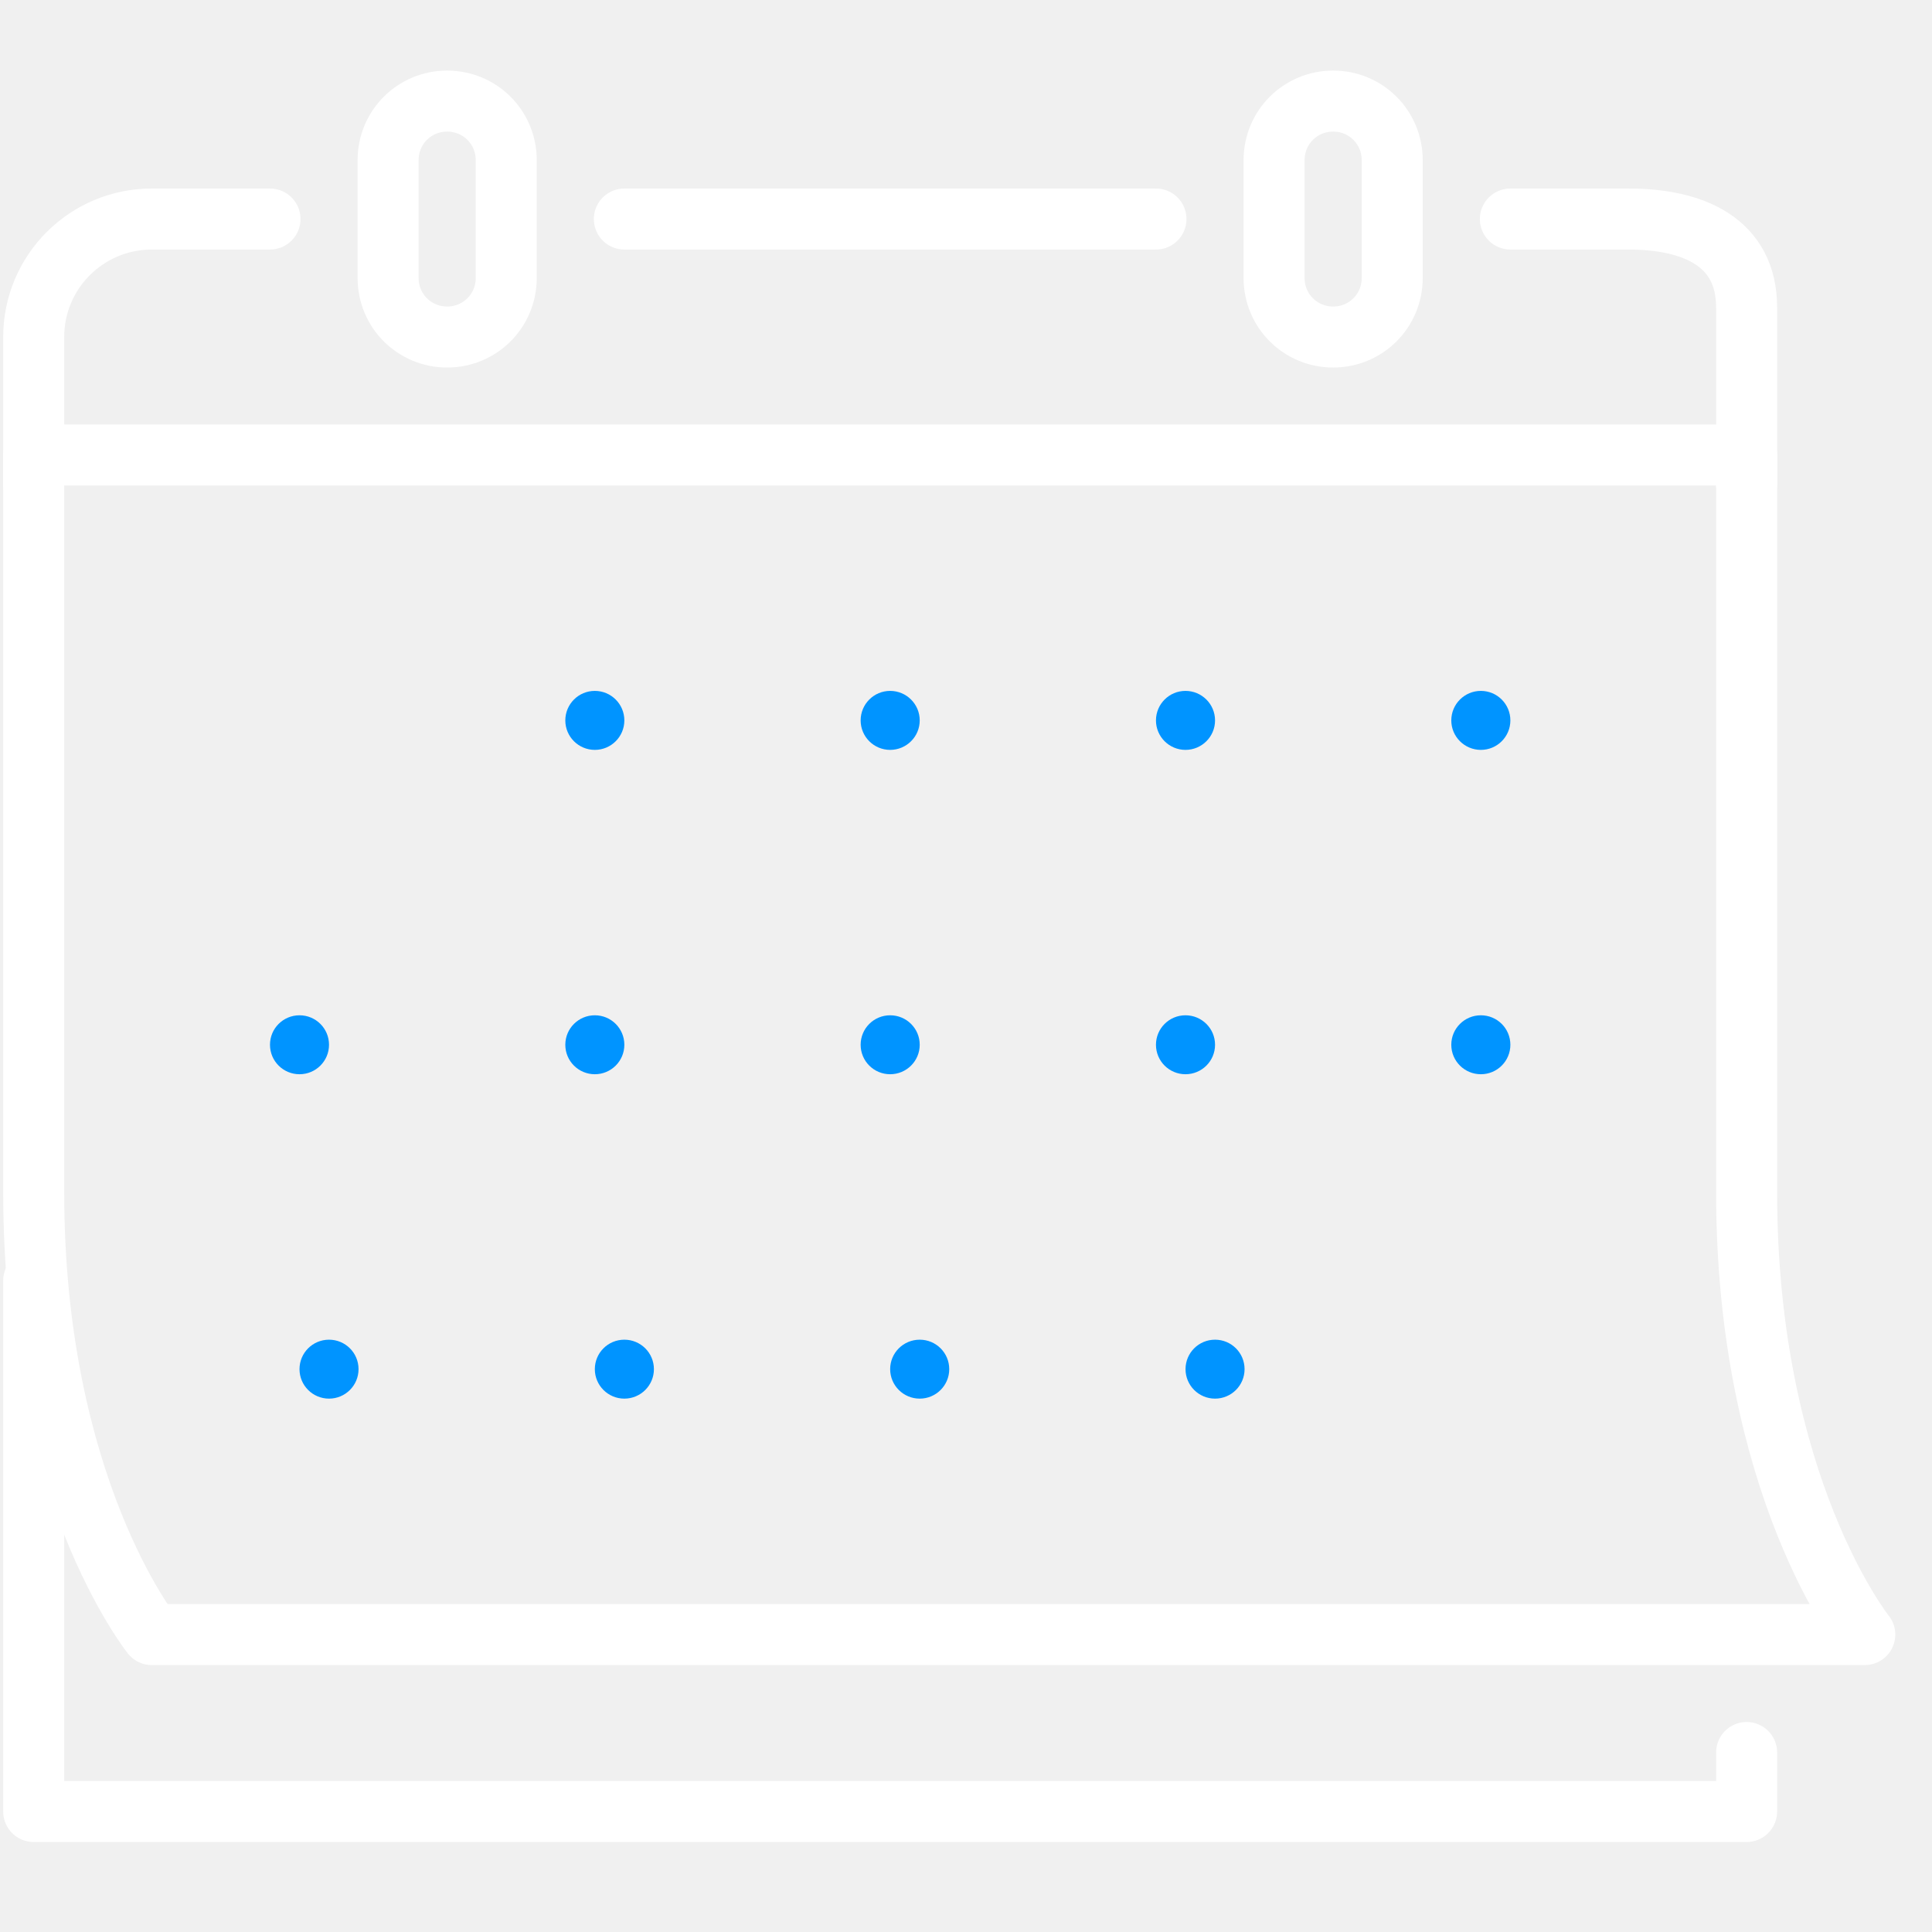
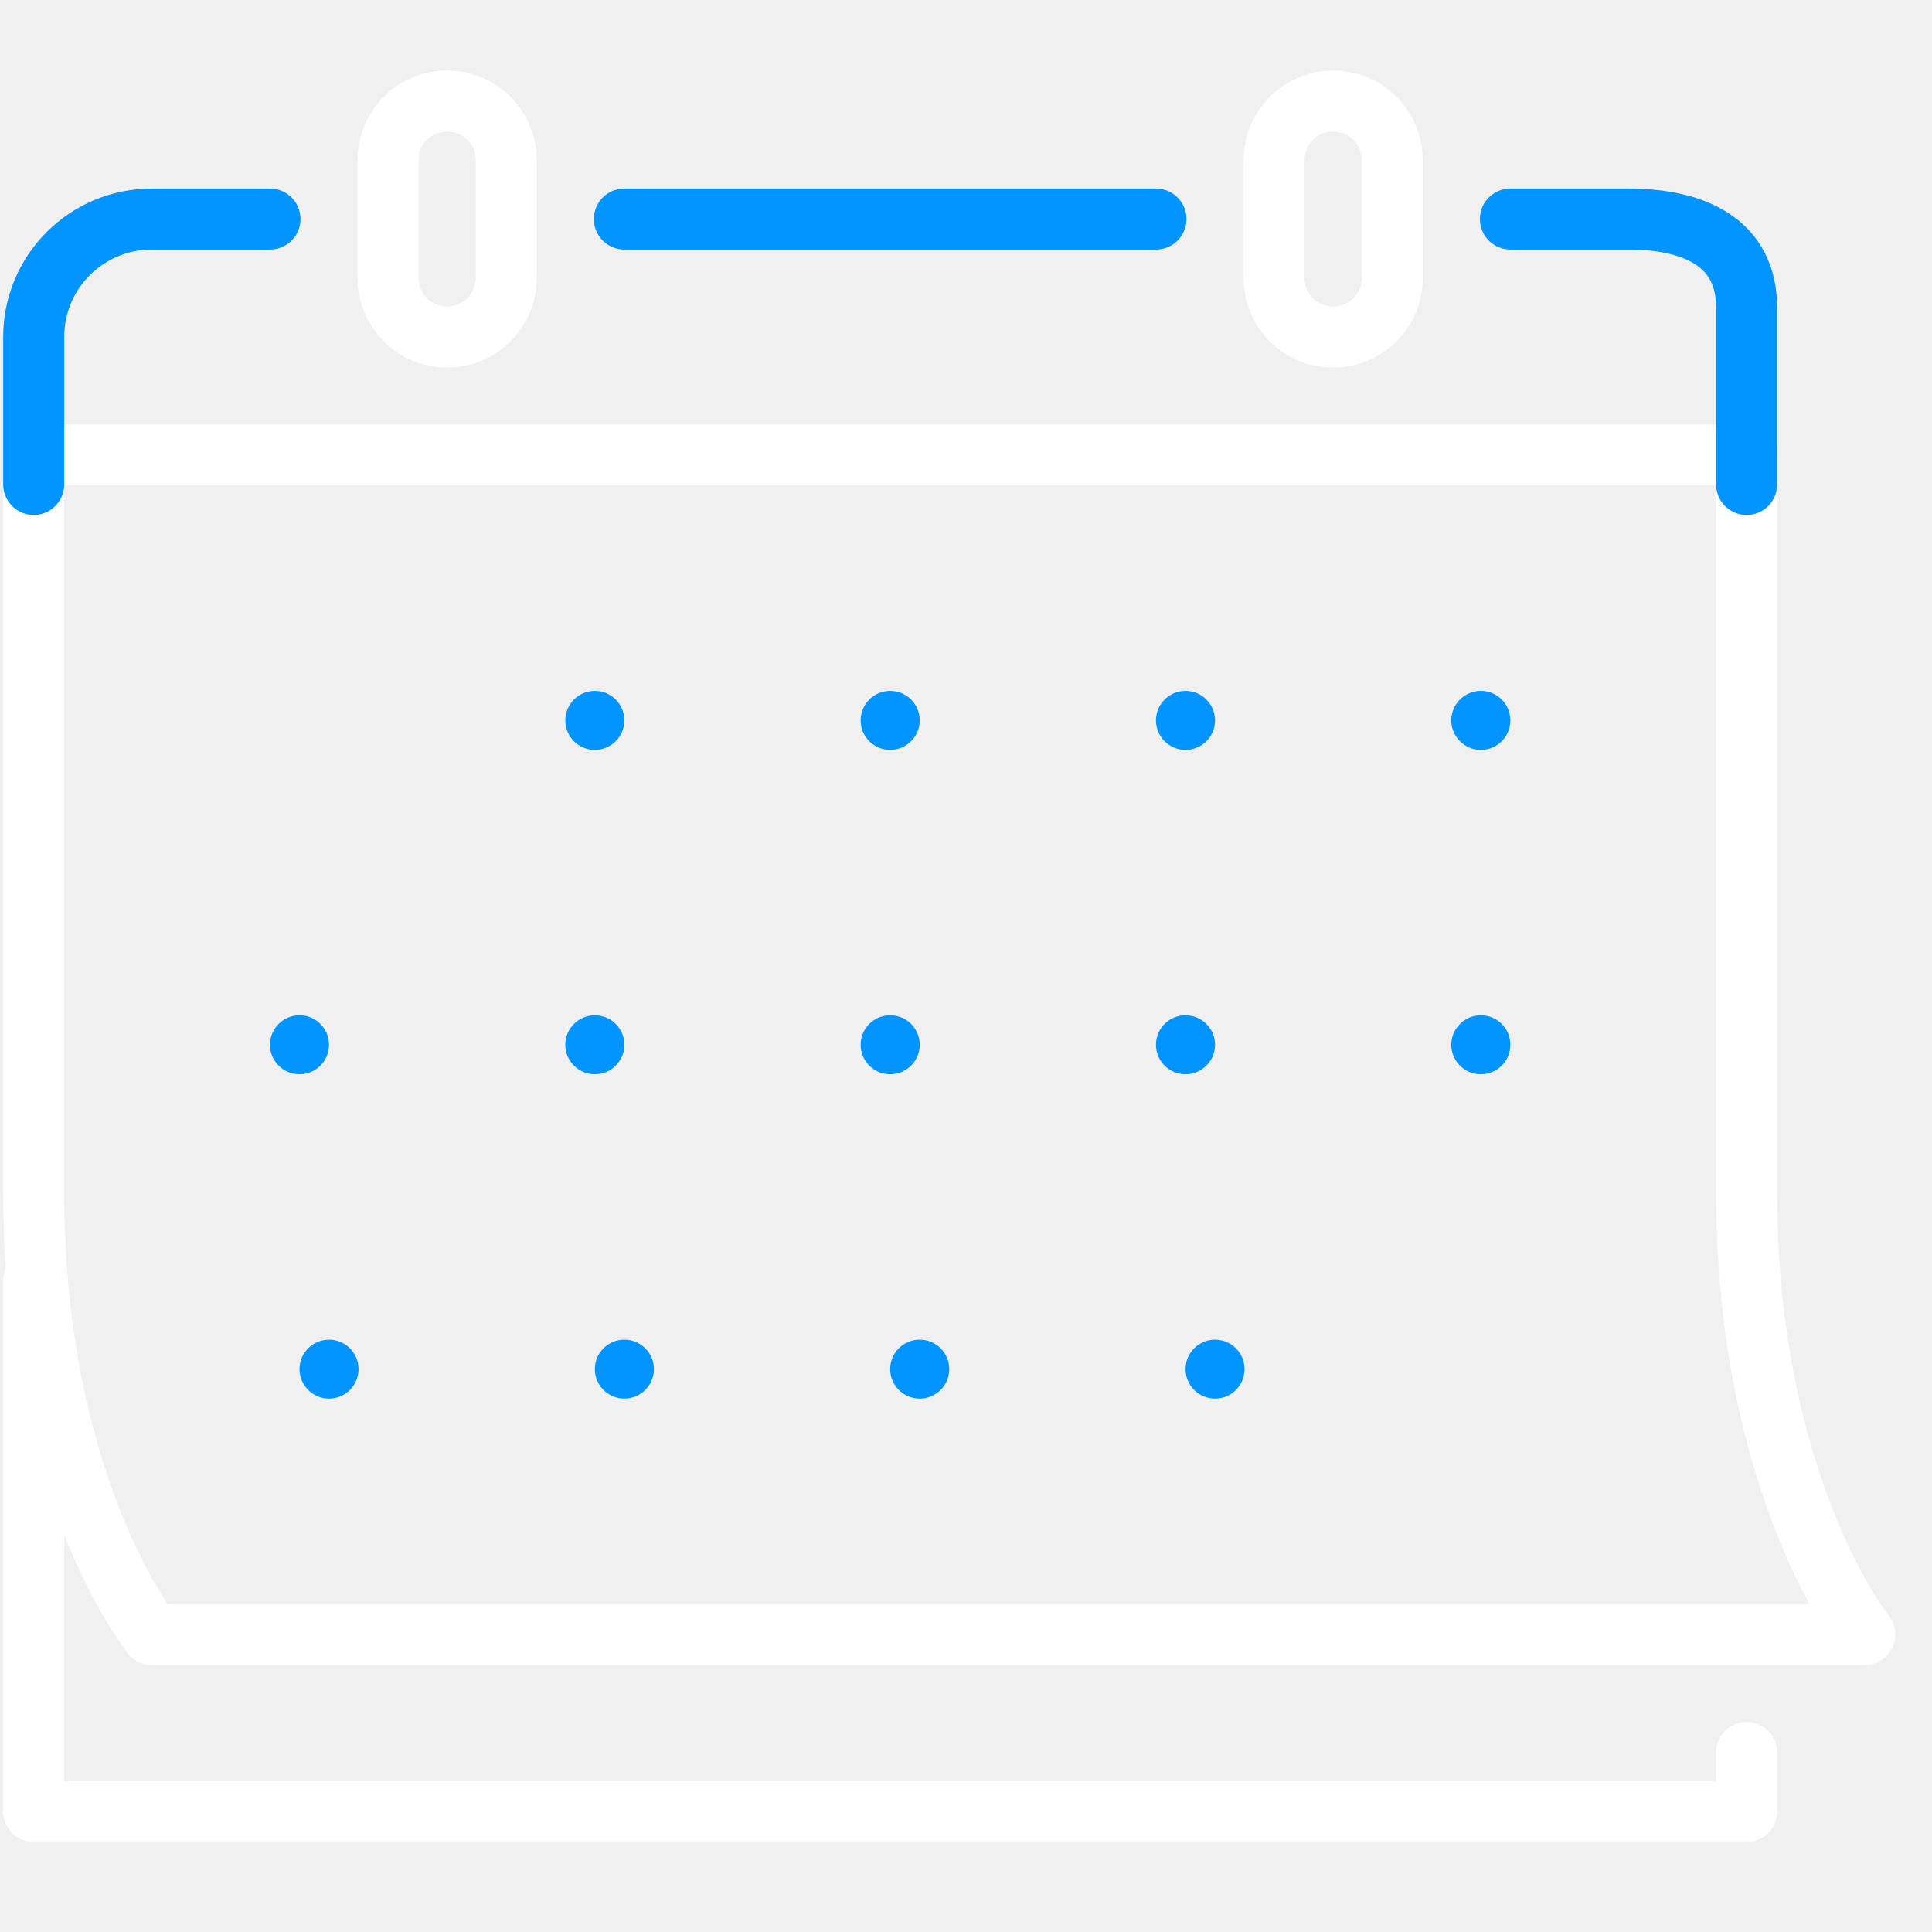
<svg xmlns="http://www.w3.org/2000/svg" width="95" height="95" viewBox="0 -1.5 43 43" fill="none">
  <path id="Vector" d="M0.75 8.626V25.035C0.75 31.599 3.379 34.88 3.379 34.88H41.504C41.504 34.88 38.874 31.599 38.874 25.035V8.626H0.75Z" stroke="white" stroke-width="1.358" stroke-linecap="round" stroke-linejoin="round" />
  <path id="Vector_2" d="M13.239 15.19C13.602 15.19 13.896 14.896 13.896 14.534C13.896 14.171 13.602 13.877 13.239 13.877C12.876 13.877 12.582 14.171 12.582 14.534C12.582 14.896 12.876 15.19 13.239 15.19Z" fill="#0094FF" />
  <path id="Vector_3" d="M19.812 15.19C20.175 15.19 20.47 14.896 20.47 14.534C20.47 14.171 20.175 13.877 19.812 13.877C19.449 13.877 19.155 14.171 19.155 14.534C19.155 14.896 19.449 15.19 19.812 15.19Z" fill="#0094FF" />
  <path id="Vector_4" d="M26.385 15.19C26.748 15.19 27.043 14.896 27.043 14.534C27.043 14.171 26.748 13.877 26.385 13.877C26.022 13.877 25.728 14.171 25.728 14.534C25.728 14.896 26.022 15.19 26.385 15.19Z" fill="#0094FF" />
  <path id="Vector_5" d="M32.959 15.19C33.322 15.19 33.616 14.896 33.616 14.534C33.616 14.171 33.322 13.877 32.959 13.877C32.596 13.877 32.301 14.171 32.301 14.534C32.301 14.896 32.596 15.19 32.959 15.19Z" fill="#0094FF" />
  <path id="Vector_6" d="M19.812 22.409C20.175 22.409 20.47 22.116 20.47 21.753C20.47 21.39 20.175 21.097 19.812 21.097C19.449 21.097 19.155 21.39 19.155 21.753C19.155 22.116 19.449 22.409 19.812 22.409Z" fill="#0094FF" />
  <path id="Vector_7" d="M26.385 22.409C26.748 22.409 27.043 22.116 27.043 21.753C27.043 21.39 26.748 21.097 26.385 21.097C26.022 21.097 25.728 21.39 25.728 21.753C25.728 22.116 26.022 22.409 26.385 22.409Z" fill="#0094FF" />
  <path id="Vector_8" d="M20.47 29.629C20.833 29.629 21.127 29.335 21.127 28.973C21.127 28.61 20.833 28.317 20.47 28.317C20.107 28.317 19.812 28.61 19.812 28.973C19.812 29.335 20.107 29.629 20.47 29.629Z" fill="#0094FF" />
  <path id="Vector_9" d="M27.043 29.629C27.406 29.629 27.7 29.335 27.7 28.973C27.7 28.61 27.406 28.317 27.043 28.317C26.68 28.317 26.386 28.61 26.386 28.973C26.386 29.335 26.68 29.629 27.043 29.629Z" fill="#0094FF" />
  <path id="Vector_10" d="M6.666 22.409C7.029 22.409 7.323 22.116 7.323 21.753C7.323 21.39 7.029 21.097 6.666 21.097C6.303 21.097 6.009 21.39 6.009 21.753C6.009 22.116 6.303 22.409 6.666 22.409Z" fill="#0094FF" />
  <path id="Vector_11" d="M13.239 22.409C13.602 22.409 13.896 22.116 13.896 21.753C13.896 21.39 13.602 21.097 13.239 21.097C12.876 21.097 12.582 21.39 12.582 21.753C12.582 22.116 12.876 22.409 13.239 22.409Z" fill="#0094FF" />
  <path id="Vector_12" d="M7.323 29.629C7.686 29.629 7.98 29.335 7.98 28.973C7.98 28.61 7.686 28.317 7.323 28.317C6.96 28.317 6.666 28.61 6.666 28.973C6.666 29.335 6.96 29.629 7.323 29.629Z" fill="#0094FF" />
  <path id="Vector_13" d="M13.896 29.629C14.259 29.629 14.554 29.335 14.554 28.973C14.554 28.61 14.259 28.317 13.896 28.317C13.533 28.317 13.239 28.61 13.239 28.973C13.239 29.335 13.533 29.629 13.896 29.629Z" fill="#0094FF" />
  <path id="Vector_14" d="M32.959 22.409C33.322 22.409 33.616 22.116 33.616 21.753C33.616 21.39 33.322 21.097 32.959 21.097C32.596 21.097 32.301 21.39 32.301 21.753C32.301 22.116 32.596 22.409 32.959 22.409Z" fill="#0094FF" />
  <path id="Vector_15" d="M11.267 4.688C11.267 5.417 10.682 6.001 9.952 6.001C9.223 6.001 8.638 5.417 8.638 4.688V2.063C8.638 1.334 9.223 0.75 9.952 0.75C10.682 0.75 11.267 1.334 11.267 2.063V4.688Z" stroke="white" stroke-width="1.358" stroke-linecap="round" stroke-linejoin="round" />
  <path id="Vector_16" d="M30.986 4.688C30.986 5.417 30.401 6.001 29.672 6.001C28.942 6.001 28.357 5.417 28.357 4.688V2.063C28.357 1.334 28.942 0.75 29.672 0.75C30.401 0.75 30.986 1.334 30.986 2.063V4.688Z" stroke="white" stroke-width="1.358" stroke-linecap="round" stroke-linejoin="round" />
-   <path id="Vector_17" d="M33.616 3.375H36.245C37.698 3.375 38.874 3.894 38.874 5.344V9.282" stroke="white" stroke-width="1.358" stroke-linecap="round" stroke-linejoin="round" />
-   <path id="Vector_18" d="M13.896 3.375H25.728" stroke="white" stroke-width="1.358" stroke-linecap="round" stroke-linejoin="round" />
-   <path id="Vector_19" d="M0.75 9.282V6C0.75 4.55 1.927 3.375 3.379 3.375H6.009" stroke="white" stroke-width="1.358" stroke-linecap="round" stroke-linejoin="round" />
+   <path id="Vector_17" d="M33.616 3.375H36.245C37.698 3.375 38.874 3.894 38.874 5.344V9.282" stroke="#0094FF" stroke-width="1.358" stroke-linecap="round" stroke-linejoin="round" />
+   <path id="Vector_18" d="M13.896 3.375H25.728" stroke="#0094FF" stroke-width="1.358" stroke-linecap="round" stroke-linejoin="round" />
+   <path id="Vector_19" d="M0.75 9.282V6C0.75 4.55 1.927 3.375 3.379 3.375H6.009" stroke="#0094FF" stroke-width="1.358" stroke-linecap="round" stroke-linejoin="round" />
  <path id="Vector_20" d="M0.75 27.004V38.818H38.874V37.505" stroke="white" stroke-width="1.358" stroke-linecap="round" stroke-linejoin="round" />
</svg>
